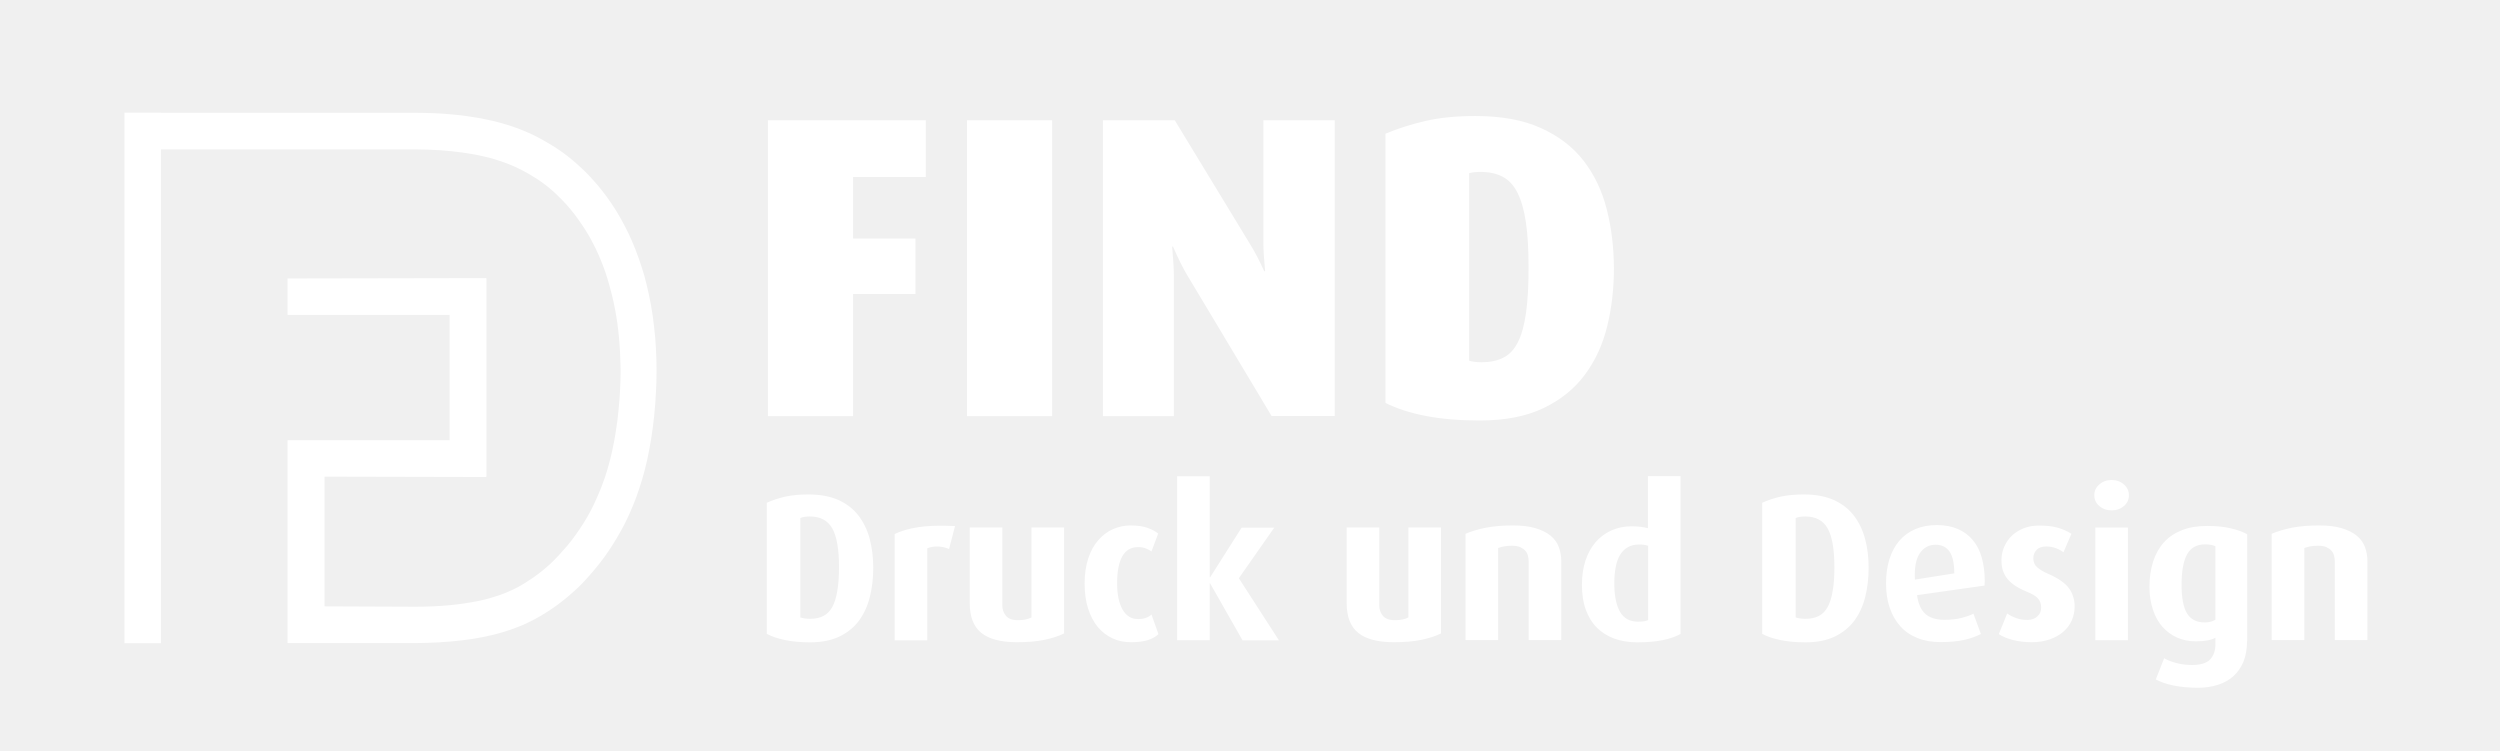
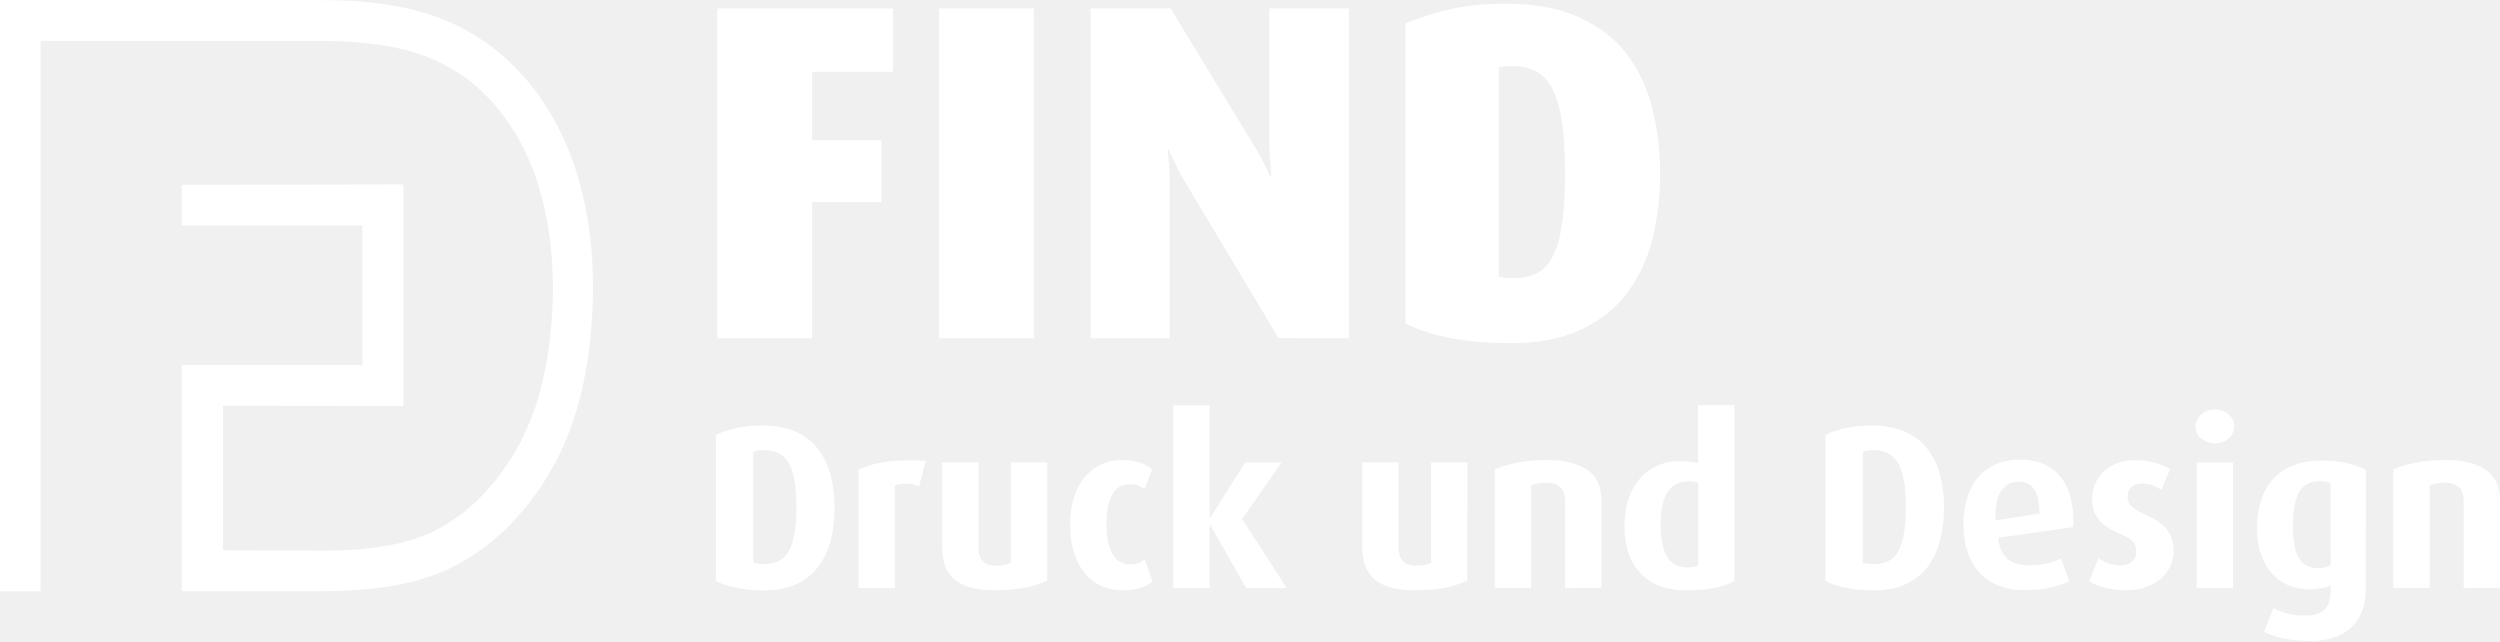
- <svg xmlns="http://www.w3.org/2000/svg" xmlns:xlink="http://www.w3.org/1999/xlink" version="1.1" id="Ebene_1" x="0px" y="0px" viewBox="0 0 2008.3 602.6" style="enable-background:new 0 0 2008.3 602.6;" xml:space="preserve">
+ <svg xmlns="http://www.w3.org/2000/svg" version="1.1" id="Ebene_1" x="0px" y="0px" viewBox="0 0 1801.8 462" style="enable-background:new 0 0 1801.8 462;" xml:space="preserve">
  <style type="text/css">
- 	.st0{clip-path:url(#SVGID_2_);}
- 	.st1{clip-path:url(#SVGID_4_);}
- 	.st2{clip-path:url(#SVGID_6_);fill:#FFFFFF;}
- 	.st3{clip-path:url(#SVGID_6_);fill:none;stroke:#000000;stroke-width:7.358;}
- 	.st4{clip-path:url(#SVGID_6_);fill-rule:evenodd;clip-rule:evenodd;fill:#FFFFFF;}
+ 	.st0{fill:#FFFFFF;}
</style>
-   <g>
-     <g>
-       <defs>
-         <rect id="SVGID_1_" x="29.2" y="23.5" width="1951.7" height="555.6" />
-       </defs>
-       <clipPath id="SVGID_2_">
-         <use xlink:href="#SVGID_1_" style="overflow:visible;" />
-       </clipPath>
-       <g class="st0">
-         <defs>
-           <rect id="SVGID_3_" x="19.8" y="15" width="1968.7" height="572.6" />
-         </defs>
-         <clipPath id="SVGID_4_">
-           <use xlink:href="#SVGID_3_" style="overflow:visible;" />
-         </clipPath>
-         <g class="st1">
-           <defs>
-             <rect id="SVGID_5_" width="2008.3" height="602.6" />
-           </defs>
-           <clipPath id="SVGID_6_">
-             <use xlink:href="#SVGID_5_" style="overflow:visible;" />
-           </clipPath>
-           <path class="st2" d="M701.5,456.1c0,8.3-0.9,16.1-2.7,23.3c-1.8,7.3-4.7,13.6-8.7,19.1c-4,5.4-9.3,9.7-15.7,12.8      c-6.4,3.1-14.3,4.7-23.6,4.7c-7.5,0-14.2-0.6-20-1.8c-5.8-1.2-10.7-2.8-14.8-5V403.9c4.3-2,9.1-3.6,14.6-4.9      c5.5-1.2,11.7-1.8,18.8-1.8c9.4,0,17.4,1.5,24,4.4c6.6,3,12,7.1,16.1,12.4c4.1,5.3,7.2,11.6,9.1,18.7      C700.5,439.9,701.5,447.7,701.5,456.1z M674,455.6c0-14.3-1.8-24.7-5.4-31.1c-3.6-6.4-9.6-9.6-18-9.6c-3.1,0-5.7,0.4-7.7,1.2      V496c1,0.3,2.2,0.6,3.6,0.8c1.4,0.2,2.9,0.3,4.4,0.3c4.1,0,7.7-0.8,10.6-2.3c2.9-1.5,5.3-3.9,7.1-7.2c1.8-3.3,3.2-7.6,4-12.8      C673.5,469.6,674,463.2,674,455.6z M762.4,441c-3.2-1.3-6.4-2-9.6-2c-3,0-5.7,0.5-7.9,1.5v73.9h-26.2v-85.4      c5-2.5,11.3-4.3,18.9-5.5c7.6-1.2,17.4-1.5,29.6-0.9L762.4,441z M854.7,508.9c-4.3,2.1-9.5,3.8-15.7,5.1      c-6.2,1.3-13.6,1.9-22.1,1.9c-12.9,0-22.4-2.5-28.6-7.5c-6.2-5-9.3-13-9.3-23.9v-60.8h26.2v62.6c0,3.2,0.9,6,2.9,8.4      c1.9,2.3,5.1,3.5,9.6,3.5c4.5,0,8.1-0.7,10.9-2.2v-72.3h26.2V508.9L854.7,508.9z M930.6,509.4c-1.9,1.9-4.6,3.5-8.2,4.7      c-3.6,1.2-8.2,1.8-13.9,1.8c-5.4,0-10.3-1-14.8-3.1c-4.5-2.1-8.4-5.1-11.8-9.1c-3.3-4-5.9-8.9-7.8-14.8s-2.8-12.6-2.8-20.2      c0-7.6,1-14.3,2.9-20.1c1.9-5.8,4.6-10.7,8-14.6c3.4-3.9,7.3-6.9,11.8-8.9c4.5-2,9.2-3,14.2-3c5.6,0,10.2,0.7,13.8,2      c3.6,1.3,6.4,2.9,8.4,4.5l-5.4,14.4c-1.2-0.9-2.7-1.7-4.4-2.4c-1.7-0.7-3.8-1.1-6.4-1.1c-5.7,0-9.9,2.5-12.7,7.5      c-2.7,5-4.1,12.1-4.1,21.4c0,9.2,1.5,16.3,4.4,21.3c2.9,5,7,7.6,12.3,7.6c2.5,0,4.6-0.3,6.3-0.9c1.7-0.6,3.3-1.5,4.6-2.8      L930.6,509.4L930.6,509.4z M998.1,514.3l-26-45.7h-0.3v45.7h-26.2V382.6h26.2v81.2h0.3l25.3-39.9h26.2l-28.4,40.6l32.2,49.9      H998.1z M1157.5,508.9c-4.3,2.1-9.5,3.8-15.7,5.1c-6.2,1.3-13.6,1.9-22.1,1.9c-12.9,0-22.4-2.5-28.6-7.5c-6.2-5-9.3-13-9.3-23.9      v-60.8h26.2v62.6c0,3.2,0.9,6,2.9,8.4c1.9,2.3,5.1,3.5,9.6,3.5c4.5,0,8.1-0.7,10.9-2.2v-72.3h26.2V508.9L1157.5,508.9z       M1228,514.3V451c0-1.6-0.2-3.1-0.6-4.6c-0.4-1.5-1.1-2.9-2.1-4s-2.4-2.1-4.1-2.9c-1.7-0.7-3.9-1.1-6.6-1.1      c-2.6,0-4.7,0.2-6.3,0.5c-1.6,0.3-3.2,0.8-4.8,1.3v74h-26.2v-85.4c4.6-2,10-3.6,16.4-4.9c6.3-1.2,13.5-1.8,21.6-1.8      c7.2,0,13.2,0.7,18.2,2.2c5,1.5,9,3.5,12.1,6c3.1,2.6,5.3,5.6,6.6,9.1c1.3,3.5,2,7.3,2,11.4v63.4H1228z M1350,509.3      c-4.1,2.2-9,3.9-14.6,5c-5.5,1.1-12.3,1.7-20.1,1.7c-6.8,0-13-1-18.5-3c-5.5-2-10.2-5-14-8.8c-3.9-3.9-6.8-8.7-8.9-14.4      c-2.1-5.8-3.1-12.4-3.1-20.1c0-7.3,1-13.8,2.9-19.6c2-5.8,4.7-10.7,8.2-14.7s7.7-7.1,12.6-9.3c4.9-2.2,10.2-3.3,16-3.3      c2.7,0,5.1,0.1,7.4,0.4c2.2,0.3,4.2,0.6,5.9,1.1v-41.8h26.2V509.3L1350,509.3z M1323.9,438.4c-2.2-0.7-4.6-1-7.2-1      c-3.6,0-6.7,0.8-9.2,2.3c-2.6,1.5-4.6,3.6-6.2,6.3c-1.6,2.7-2.7,5.9-3.4,9.7c-0.7,3.8-1.1,8.1-1.1,12.8c0,9.8,1.5,17.5,4.5,22.8      c3,5.4,7.9,8.1,14.6,8.1c3.7,0,6.4-0.4,8.1-1.3V438.4z M1501.1,456.1c0,8.3-0.9,16.1-2.7,23.3c-1.8,7.3-4.7,13.6-8.7,19.1      c-4,5.4-9.3,9.7-15.7,12.8c-6.4,3.1-14.3,4.7-23.6,4.7c-7.5,0-14.2-0.6-20-1.8c-5.8-1.2-10.7-2.8-14.8-5V403.9      c4.3-2,9.1-3.6,14.6-4.9c5.5-1.2,11.7-1.8,18.8-1.8c9.4,0,17.4,1.5,24,4.4c6.6,3,12,7.1,16.1,12.4c4.1,5.3,7.2,11.6,9.1,18.7      C1500.2,439.9,1501.1,447.7,1501.1,456.1z M1473.6,455.6c0-14.3-1.8-24.7-5.4-31.1c-3.6-6.4-9.6-9.6-18-9.6      c-3.1,0-5.7,0.4-7.7,1.2V496c1,0.3,2.2,0.6,3.6,0.8c1.4,0.2,2.9,0.3,4.4,0.3c4.1,0,7.7-0.8,10.6-2.3c2.9-1.5,5.3-3.9,7.1-7.2      c1.8-3.3,3.2-7.6,4-12.8C1473.2,469.6,1473.6,463.2,1473.6,455.6z M1594.4,466.8c0,0.6,0,1.2-0.1,1.8c-0.1,0.7-0.1,1.3-0.1,1.8      l-54.2,7.7c0.9,6.7,3.1,11.7,6.5,14.9c3.5,3.2,8.6,4.9,15.3,4.9c5.4,0,10-0.5,13.9-1.5c3.9-1,7.1-2.1,9.6-3.4l6,16.3      c-3.6,1.9-8,3.5-13.2,4.7s-11.7,1.8-19.4,1.8c-6.9,0-13.1-1.1-18.5-3.3c-5.4-2.2-10-5.3-13.7-9.5c-3.7-4.1-6.5-9.1-8.5-14.9      c-2-5.8-2.9-12.3-2.9-19.6c0-7,0.9-13.5,2.7-19.2c1.8-5.8,4.4-10.7,7.9-14.8c3.5-4.1,7.7-7.2,12.8-9.4      c5.1-2.2,10.9-3.3,17.4-3.3c6.5,0,12.1,1.1,17,3.2c4.8,2.1,8.8,5.1,12,9c3.2,3.9,5.6,8.5,7.1,14      C1593.6,453.8,1594.4,460,1594.4,466.8z M1569.9,460.6c0-8.1-1.3-13.9-3.8-17.5c-2.5-3.6-6.2-5.5-11.2-5.5      c-5.4,0-9.6,2.3-12.7,6.9c-3.1,4.6-4.4,11.6-3.9,21.1L1569.9,460.6L1569.9,460.6z M1666.6,487.3c0,3.9-0.8,7.6-2.3,11.1      c-1.6,3.5-3.8,6.5-6.8,9.1c-3,2.6-6.6,4.6-10.8,6.1c-4.3,1.5-9.1,2.3-14.4,2.3c-5.6,0-10.7-0.6-15.4-1.8      c-4.6-1.2-8.4-2.8-11.2-4.7l6.7-16.6c1.7,1.3,4,2.5,6.9,3.6c2.9,1.1,6,1.6,9.2,1.6c3.4,0,6.1-0.9,8.1-2.8      c2.1-1.8,3.1-4.2,3.1-7.1c0-3-0.9-5.5-2.6-7.4c-1.7-1.9-4.7-3.7-9-5.4c-4.1-1.7-7.5-3.5-10.2-5.4c-2.6-1.9-4.7-3.9-6.2-6.1      c-1.5-2.2-2.5-4.4-3.1-6.7c-0.6-2.3-0.8-4.6-0.8-7c0-3.8,0.7-7.4,2.2-10.8c1.5-3.4,3.5-6.4,6.1-8.9c2.6-2.5,5.8-4.5,9.5-6      c3.7-1.5,7.8-2.2,12.4-2.2c5.7,0,10.6,0.5,14.6,1.6c4,1.1,7.8,2.7,11.4,5l-6.4,14.9c-1.3-1.1-3.2-2.2-5.7-3.2      c-2.5-1-5.1-1.5-8.1-1.5c-3.5,0-6.1,0.9-7.8,2.8c-1.7,1.8-2.6,4.1-2.6,6.6c0,3,1,5.5,3.1,7.3c2.1,1.8,4.9,3.6,8.5,5.1      c4.4,1.9,7.9,3.8,10.7,5.8c2.8,2,5,4,6.5,6.2c1.6,2.2,2.7,4.5,3.3,6.9C1666.3,482.1,1666.6,484.6,1666.6,487.3z M1710.2,397.8      c0,3.5-1.3,6.4-4,8.7s-6,3.5-9.9,3.5c-3.9,0-7.2-1.2-9.9-3.5c-2.7-2.3-4-5.3-4-8.7c0-3.4,1.3-6.2,4-8.6c2.7-2.4,6-3.6,9.9-3.6      c3.9,0,7.2,1.2,9.9,3.6C1708.9,391.6,1710.2,394.5,1710.2,397.8z M1683.2,514.3v-90.5h26.2v90.5H1683.2z M1805.1,515      c0,6.4-1,11.9-2.9,16.6c-2,4.7-4.7,8.6-8.2,11.7c-3.5,3.1-7.7,5.4-12.5,6.9c-4.8,1.5-10.1,2.3-15.9,2.3c-7,0-13.5-0.6-19.5-1.8      c-5.9-1.2-10.7-2.9-14.3-4.9l6.7-17c2.8,1.6,6.2,2.9,10.1,3.9c3.9,1,8,1.5,12.3,1.5c6.9,0,11.8-1.5,14.6-4.5      c2.8-3,4.2-7.2,4.2-12.4v-5c-1.6,0.9-3.6,1.6-6.2,2.1c-2.6,0.5-5.8,0.8-9.6,0.8c-5.4,0-10.4-1-14.9-3c-4.6-2-8.5-4.9-11.8-8.6      c-3.3-3.7-5.9-8.3-7.7-13.8c-1.8-5.4-2.8-11.5-2.8-18.2c0-7.5,1-14.3,2.9-20.4c2-6.1,4.9-11.3,8.7-15.5      c3.9-4.3,8.7-7.5,14.5-9.8c5.8-2.3,12.6-3.4,20.3-3.4c7,0,13.3,0.6,18.9,1.9c5.5,1.3,9.9,2.9,13.2,4.8V515L1805.1,515z       M1779.6,438.8c-2-1-4.8-1.5-8.2-1.5c-6.7,0-11.6,2.7-14.5,8.1c-3,5.4-4.4,13.6-4.4,24.4c0,10.3,1.4,17.9,4.3,22.8      c2.9,4.9,7.6,7.4,14.2,7.4c3.5,0,6.4-0.7,8.7-2.2V438.8z M1875.6,514.3V451c0-1.6-0.2-3.1-0.6-4.6c-0.4-1.5-1.1-2.9-2.1-4      s-2.4-2.1-4.1-2.9c-1.7-0.7-3.9-1.1-6.6-1.1c-2.6,0-4.7,0.2-6.3,0.5c-1.6,0.3-3.2,0.8-4.8,1.3v74h-26.2v-85.4      c4.6-2,10-3.6,16.4-4.9c6.3-1.2,13.5-1.8,21.6-1.8c7.2,0,13.2,0.7,18.2,2.2c5,1.5,9,3.5,12.1,6c3.1,2.6,5.3,5.6,6.6,9.1      c1.3,3.5,2,7.3,2,11.4v63.4H1875.6z" />
-           <path class="st2" d="M1290.7,168c-3.8-14.9-10-27.8-18.6-38.9c-8.6-11.1-20-19.8-34.2-26.2c-14.2-6.5-31.7-9.7-52.7-9.7      c-15.2,0-28.6,1.3-40.2,4c-11.6,2.7-22.3,6.1-32,10.2v216.3c9.2,4.6,20.1,8.1,32.7,10.5c12.6,2.4,26.9,3.6,43,3.6      c20.3,0,37.3-3.3,51.1-9.9c13.8-6.6,24.9-15.5,33.3-26.8c8.4-11.3,14.4-24.3,18-39c3.6-14.7,5.4-30.3,5.4-46.6      C1296.4,198.6,1294.5,182.8,1290.7,168 M1225.9,251.2c-1.4,10-3.6,18-6.6,23.8c-3,5.9-6.9,10-11.8,12.4      c-4.8,2.4-10.6,3.6-17.3,3.6c-1.9,0-3.7-0.1-5.5-0.3c-1.8-0.2-3.4-0.6-4.5-1V139.1c2.8-0.7,5.8-1,9-1c7.1,0,13.2,1.3,18.1,4      c4.9,2.6,8.9,7,11.9,13.1c3,6.1,5.2,13.9,6.6,23.5c1.4,9.5,2.1,21.2,2.1,35.1C1228,228.7,1227.3,241.2,1225.9,251.2       M1072.2,334.3V96.6h-57.3v98.5c0,5.7,0.5,13.4,1.4,22.8h-0.7c-4.1-9-7.9-16.2-11.4-21.8l-60.5-99.5H886v237.7h57V222.3      c0-6.2-0.5-14.3-1.4-24.2h0.7c4.1,9.4,7.8,16.9,11.1,22.4l68.1,113.7H1072.2z M776.8,334.3h68.4V96.6h-68.4V334.3z M743.7,142.2      V96.6H616.9v237.7h68.4v-98.1h50.1v-44.6h-50.1v-49.4H743.7z" />
-           <path class="st3" d="M845.2,334.3" />
-           <path class="st4" d="M231,353.6h130.2V253H231v-29.3l159.5-0.3v0.3h0.3v159.2h-0.3v0.3l-129.8-0.3v104.2l73.2,0.3      c4.5,0,9.1-0.1,13.6-0.3c4.6-0.2,9.1-0.5,13.4-0.9c4.3-0.4,8.3-0.9,12.3-1.5c4-0.6,8-1.3,11.5-2c3.6-0.8,6.7-1.5,9.9-2.5      c4.5-1.3,8.9-2.8,13.3-4.7c2.8-1.2,5.6-2.5,8.4-4c1.5-0.8,2.9-1.6,4.8-2.8c1.9-1.2,4.2-2.7,6.5-4.2c2.3-1.6,4.5-3.2,6.8-5      c2.3-1.8,4.7-3.9,7.1-6c2.3-2.1,4.5-4.4,6.9-6.9c2.3-2.5,4.8-5.3,7.2-8.1c2.4-2.8,4.6-5.7,6.8-8.8c4.4-6.1,8.6-12.7,12-19.2      c1.7-3.3,3.3-6.5,4.7-9.8c1.5-3.2,2.8-6.5,4-9.4c1.1-2.8,2-5.3,2.8-7.7c5.1-15.2,8.1-30.6,10.1-45.9c1.2-10.5,2.1-20.9,2.4-31.4      c0.3-7.7,0.1-15.4-0.3-23c-0.4-8-1.1-15.9-2.2-23.9c-1.1-7.7-2.6-15.5-4.5-23.2c-1.1-4.3-2.3-8.6-3.6-12.9      c-1.9-6.2-4.2-12.2-6.8-18.2c-1.7-3.9-3.5-7.7-5.6-11.5c-1-2-2.1-3.9-3.5-6.2c-1.4-2.3-3.1-5-4.9-7.6c-1.8-2.6-3.6-5.2-5.6-7.8      c-2-2.6-4.1-5.1-6.3-7.6c-2.2-2.5-4.6-4.8-6.8-7c-2.2-2.2-4.4-4.2-6.7-6.1c-2.3-1.9-4.6-3.7-6.9-5.3c-2.3-1.6-4.5-3.1-6.8-4.4      c-2.2-1.4-4.5-2.7-6.4-3.7c-1.9-1.1-3.4-1.8-5-2.6c-1.5-0.7-3.1-1.5-5.3-2.4c-2.2-0.9-5.1-2.1-8.1-3.1c-4.6-1.6-9.2-3-13.9-4      c-11.8-2.8-23.6-4.2-35.5-5.1c-6.8-0.4-13.5-0.7-20.3-0.7L129.3,120v396.7H100V90.5h29.3v0.1h203.9c5,0.1,9.9,0.1,14.8,0.3      c5,0.2,9.9,0.5,14.8,1c4.6,0.4,9.2,0.9,13.7,1.6c4.6,0.7,9.1,1.4,13.3,2.3c4.2,0.8,8.1,1.8,11.9,2.8c3.8,1.1,7.7,2.2,11.3,3.5      c3.6,1.2,6.9,2.6,10.2,4c3.3,1.4,6.6,2.9,11.3,5.5c4.7,2.6,10.9,6.2,16.7,10.3c5.8,4.1,11.3,8.8,15.3,12.6      c4.1,3.7,6.8,6.6,9.4,9.5c2.7,2.9,5.2,5.9,7.8,9.2c2.5,3.2,5.1,6.7,7.5,10.3c2.4,3.5,4.7,7.2,6.9,11.1c2.2,3.9,4.4,8,6.5,12.3      c2,4.2,3.9,8.5,5.7,13.1c1.8,4.6,3.5,9.4,5.1,14.3s3,9.8,4.2,15c1.3,5.2,2.4,10.7,3.4,16.2c1,5.5,1.8,11,2.4,16.7      c0.7,5.7,1.2,11.6,1.5,17.6c0.7,11.9,0.7,24,0,36.2c-0.3,6.1-0.8,12.2-1.4,18.2c-0.6,6-1.4,11.8-2.3,17.6      c-0.9,5.8-2,11.6-3.2,17.1c-1.2,5.5-2.5,10.6-4,15.7c-1.5,5.1-3.2,10.1-4.9,14.9c-1.8,4.7-3.6,9.2-5.6,13.6      c-2,4.4-4.1,8.8-7.4,14.6c-3.3,5.9-7.8,13.2-12.9,20.2c-5.1,7-10.8,13.5-15,18.1c-4.2,4.6-7,7.2-9.9,9.7c-2.8,2.6-5.8,5-8.7,7.3      c-2.9,2.3-5.8,4.4-8.8,6.4c-3,2-6,3.9-9.1,5.7c-3.1,1.8-6.3,3.5-9.5,5c-3.2,1.6-6.5,3-10.1,4.3c-3.5,1.3-7.3,2.6-11.1,3.7      c-10.5,3.1-21.3,5-31.9,6.3c-12.4,1.5-24.9,2.1-37.4,2.2H231V353.6" />
-         </g>
-       </g>
-     </g>
-   </g>
+   <path class="st0" d="M601.5,365.6c0,8.3-0.9,16.1-2.7,23.3c-1.8,7.3-4.7,13.6-8.7,19.1c-4,5.4-9.3,9.7-15.7,12.8s-14.3,4.7-23.6,4.7  c-7.5,0-14.2-0.6-20-1.8s-10.7-2.8-14.8-5V313.4c4.3-2,9.1-3.6,14.6-4.9c5.5-1.2,11.7-1.8,18.8-1.8c9.4,0,17.4,1.5,24,4.4  c6.6,3,12,7.1,16.1,12.4s7.2,11.6,9.1,18.7C600.5,349.4,601.5,357.2,601.5,365.6z M574,365.1c0-14.3-1.8-24.7-5.4-31.1  c-3.6-6.4-9.6-9.6-18-9.6c-3.1,0-5.7,0.4-7.7,1.2v79.9c1,0.3,2.2,0.6,3.6,0.8c1.4,0.2,2.9,0.3,4.4,0.3c4.1,0,7.7-0.8,10.6-2.3  c2.9-1.5,5.3-3.9,7.1-7.2c1.8-3.3,3.2-7.6,4-12.8C573.5,379.1,574,372.7,574,365.1z M662.4,350.5c-3.2-1.3-6.4-2-9.6-2  c-3,0-5.7,0.5-7.9,1.5v73.9h-26.2v-85.4c5-2.5,11.3-4.3,18.9-5.5c7.6-1.2,17.4-1.5,29.6-0.9L662.4,350.5z M754.7,418.4  c-4.3,2.1-9.5,3.8-15.7,5.1s-13.6,1.9-22.1,1.9c-12.9,0-22.4-2.5-28.6-7.5c-6.2-5-9.3-13-9.3-23.9v-60.8h26.2v62.6  c0,3.2,0.9,6,2.9,8.4c1.9,2.3,5.1,3.5,9.6,3.5s8.1-0.7,10.9-2.2v-72.3h26.2v85.2H754.7z M830.6,418.9c-1.9,1.9-4.6,3.5-8.2,4.7  c-3.6,1.2-8.2,1.8-13.9,1.8c-5.4,0-10.3-1-14.8-3.1c-4.5-2.1-8.4-5.1-11.8-9.1c-3.3-4-5.9-8.9-7.8-14.8s-2.8-12.6-2.8-20.2  s1-14.3,2.9-20.1c1.9-5.8,4.6-10.7,8-14.6s7.3-6.9,11.8-8.9s9.2-3,14.2-3c5.6,0,10.2,0.7,13.8,2s6.4,2.9,8.4,4.5l-5.4,14.4  c-1.2-0.9-2.7-1.7-4.4-2.4c-1.7-0.7-3.8-1.1-6.4-1.1c-5.7,0-9.9,2.5-12.7,7.5c-2.7,5-4.1,12.1-4.1,21.4c0,9.2,1.5,16.3,4.4,21.3  s7,7.6,12.3,7.6c2.5,0,4.6-0.3,6.3-0.9s3.3-1.5,4.6-2.8L830.6,418.9L830.6,418.9z M898.1,423.8l-26-45.7h-0.3v45.7h-26.2V292.1h26.2  v81.2h0.3l25.3-39.9h26.2L895.2,374l32.2,49.9h-29.3V423.8z M1057.5,418.4c-4.3,2.1-9.5,3.8-15.7,5.1s-13.6,1.9-22.1,1.9  c-12.9,0-22.4-2.5-28.6-7.5s-9.3-13-9.3-23.9v-60.8h26.2v62.6c0,3.2,0.9,6,2.9,8.4c1.9,2.3,5.1,3.5,9.6,3.5s8.1-0.7,10.9-2.2v-72.3  h26.2L1057.5,418.4L1057.5,418.4z M1128,423.8v-63.3c0-1.6-0.2-3.1-0.6-4.6s-1.1-2.9-2.1-4s-2.4-2.1-4.1-2.9  c-1.7-0.7-3.9-1.1-6.6-1.1c-2.6,0-4.7,0.2-6.3,0.5c-1.6,0.3-3.2,0.8-4.8,1.3v74h-26.2v-85.4c4.6-2,10-3.6,16.4-4.9  c6.3-1.2,13.5-1.8,21.6-1.8c7.2,0,13.2,0.7,18.2,2.2s9,3.5,12.1,6c3.1,2.6,5.3,5.6,6.6,9.1c1.3,3.5,2,7.3,2,11.4v63.4L1128,423.8  L1128,423.8z M1250,418.8c-4.1,2.2-9,3.9-14.6,5c-5.5,1.1-12.3,1.7-20.1,1.7c-6.8,0-13-1-18.5-3s-10.2-5-14-8.8  c-3.9-3.9-6.8-8.7-8.9-14.4c-2.1-5.8-3.1-12.4-3.1-20.1c0-7.3,1-13.8,2.9-19.6c2-5.8,4.7-10.7,8.2-14.7s7.7-7.1,12.6-9.3  c4.9-2.2,10.2-3.3,16-3.3c2.7,0,5.1,0.1,7.4,0.4c2.2,0.3,4.2,0.6,5.9,1.1V292h26.2V418.8L1250,418.8z M1223.9,347.9  c-2.2-0.7-4.6-1-7.2-1c-3.6,0-6.7,0.8-9.2,2.3c-2.6,1.5-4.6,3.6-6.2,6.3c-1.6,2.7-2.7,5.9-3.4,9.7c-0.7,3.8-1.1,8.1-1.1,12.8  c0,9.8,1.5,17.5,4.5,22.8c3,5.4,7.9,8.1,14.6,8.1c3.7,0,6.4-0.4,8.1-1.3v-59.7H1223.9z M1401.1,365.6c0,8.3-0.9,16.1-2.7,23.3  c-1.8,7.3-4.7,13.6-8.7,19.1c-4,5.4-9.3,9.7-15.7,12.8c-6.4,3.1-14.3,4.7-23.6,4.7c-7.5,0-14.2-0.6-20-1.8s-10.7-2.8-14.8-5V313.4  c4.3-2,9.1-3.6,14.6-4.9c5.5-1.2,11.7-1.8,18.8-1.8c9.4,0,17.4,1.5,24,4.4c6.6,3,12,7.1,16.1,12.4s7.2,11.6,9.1,18.7  C1400.2,349.4,1401.1,357.2,1401.1,365.6z M1373.6,365.1c0-14.3-1.8-24.7-5.4-31.1s-9.6-9.6-18-9.6c-3.1,0-5.7,0.4-7.7,1.2v79.9  c1,0.3,2.2,0.6,3.6,0.8c1.4,0.2,2.9,0.3,4.4,0.3c4.1,0,7.7-0.8,10.6-2.3s5.3-3.9,7.1-7.2c1.8-3.3,3.2-7.6,4-12.8  C1373.2,379.1,1373.6,372.7,1373.6,365.1z M1494.4,376.3c0,0.6,0,1.2-0.1,1.8c-0.1,0.7-0.1,1.3-0.1,1.8l-54.2,7.7  c0.9,6.7,3.1,11.7,6.5,14.9c3.5,3.2,8.6,4.9,15.3,4.9c5.4,0,10-0.5,13.9-1.5s7.1-2.1,9.6-3.4l6,16.3c-3.6,1.9-8,3.5-13.2,4.7  s-11.7,1.8-19.4,1.8c-6.9,0-13.1-1.1-18.5-3.3s-10-5.3-13.7-9.5c-3.7-4.1-6.5-9.1-8.5-14.9s-2.9-12.3-2.9-19.6  c0-7,0.9-13.5,2.7-19.2c1.8-5.8,4.4-10.7,7.9-14.8c3.5-4.1,7.7-7.2,12.8-9.4c5.1-2.2,10.9-3.3,17.4-3.3s12.1,1.1,17,3.2  c4.8,2.1,8.8,5.1,12,9s5.6,8.5,7.1,14C1493.6,363.3,1494.4,369.5,1494.4,376.3z M1469.9,370.1c0-8.1-1.3-13.9-3.8-17.5  s-6.2-5.5-11.2-5.5c-5.4,0-9.6,2.3-12.7,6.9s-4.4,11.6-3.9,21.1L1469.9,370.1L1469.9,370.1z M1566.6,396.8c0,3.9-0.8,7.6-2.3,11.1  c-1.6,3.5-3.8,6.5-6.8,9.1s-6.6,4.6-10.8,6.1c-4.3,1.5-9.1,2.3-14.4,2.3c-5.6,0-10.7-0.6-15.4-1.8c-4.6-1.2-8.4-2.8-11.2-4.7  l6.7-16.6c1.7,1.3,4,2.5,6.9,3.6s6,1.6,9.2,1.6c3.4,0,6.1-0.9,8.1-2.8c2.1-1.8,3.1-4.2,3.1-7.1c0-3-0.9-5.5-2.6-7.4s-4.7-3.7-9-5.4  c-4.1-1.7-7.5-3.5-10.2-5.4c-2.6-1.9-4.7-3.9-6.2-6.1s-2.5-4.4-3.1-6.7c-0.6-2.3-0.8-4.6-0.8-7c0-3.8,0.7-7.4,2.2-10.8  s3.5-6.4,6.1-8.9s5.8-4.5,9.5-6s7.8-2.2,12.4-2.2c5.7,0,10.6,0.5,14.6,1.6s7.8,2.7,11.4,5l-6.4,14.9c-1.3-1.1-3.2-2.2-5.7-3.2  s-5.1-1.5-8.1-1.5c-3.5,0-6.1,0.9-7.8,2.8c-1.7,1.8-2.6,4.1-2.6,6.6c0,3,1,5.5,3.1,7.3s4.9,3.6,8.5,5.1c4.4,1.9,7.9,3.8,10.7,5.8  c2.8,2,5,4,6.5,6.2c1.6,2.2,2.7,4.5,3.3,6.9C1566.3,391.6,1566.6,394.1,1566.6,396.8z M1610.2,307.3c0,3.5-1.3,6.4-4,8.7  s-6,3.5-9.9,3.5s-7.2-1.2-9.9-3.5c-2.7-2.3-4-5.3-4-8.7c0-3.4,1.3-6.2,4-8.6s6-3.6,9.9-3.6s7.2,1.2,9.9,3.6  C1608.9,301.1,1610.2,304,1610.2,307.3z M1583.2,423.8v-90.5h26.2v90.5H1583.2z M1705.1,424.5c0,6.4-1,11.9-2.9,16.6  c-2,4.7-4.7,8.6-8.2,11.7c-3.5,3.1-7.7,5.4-12.5,6.9s-10.1,2.3-15.9,2.3c-7,0-13.5-0.6-19.5-1.8c-5.9-1.2-10.7-2.9-14.3-4.9l6.7-17  c2.8,1.6,6.2,2.9,10.1,3.9s8,1.5,12.3,1.5c6.9,0,11.8-1.5,14.6-4.5c2.8-3,4.2-7.2,4.2-12.4v-5c-1.6,0.9-3.6,1.6-6.2,2.1  s-5.8,0.8-9.6,0.8c-5.4,0-10.4-1-14.9-3c-4.6-2-8.5-4.9-11.8-8.6s-5.9-8.3-7.7-13.8c-1.8-5.4-2.8-11.5-2.8-18.2  c0-7.5,1-14.3,2.9-20.4c2-6.1,4.9-11.3,8.7-15.5c3.9-4.3,8.7-7.5,14.5-9.8s12.6-3.4,20.3-3.4c7,0,13.3,0.6,18.9,1.9  c5.5,1.3,9.9,2.9,13.2,4.8L1705.1,424.5L1705.1,424.5z M1679.6,348.3c-2-1-4.8-1.5-8.2-1.5c-6.7,0-11.6,2.7-14.5,8.1  c-3,5.4-4.4,13.6-4.4,24.4c0,10.3,1.4,17.9,4.3,22.8s7.6,7.4,14.2,7.4c3.5,0,6.4-0.7,8.7-2.2L1679.6,348.3L1679.6,348.3z   M1775.6,423.8v-63.3c0-1.6-0.2-3.1-0.6-4.6s-1.1-2.9-2.1-4s-2.4-2.1-4.1-2.9c-1.7-0.7-3.9-1.1-6.6-1.1c-2.6,0-4.7,0.2-6.3,0.5  c-1.6,0.3-3.2,0.8-4.8,1.3v74h-26.2v-85.4c4.6-2,10-3.6,16.4-4.9c6.3-1.2,13.5-1.8,21.6-1.8c7.2,0,13.2,0.7,18.2,2.2s9,3.5,12.1,6  c3.1,2.6,5.3,5.6,6.6,9.1c1.3,3.5,2,7.3,2,11.4v63.4L1775.6,423.8L1775.6,423.8z" />
+   <path class="st0" d="M1190.7,77.5c-3.8-14.9-10-27.8-18.6-38.9s-20-19.8-34.2-26.2c-14.2-6.5-31.7-9.7-52.7-9.7  c-15.2,0-28.6,1.3-40.2,4s-22.3,6.1-32,10.2v216.3c9.2,4.6,20.1,8.1,32.7,10.5s26.9,3.6,43,3.6c20.3,0,37.3-3.3,51.1-9.9  c13.8-6.6,24.9-15.5,33.3-26.8s14.4-24.3,18-39c3.6-14.7,5.4-30.3,5.4-46.6C1196.4,108.1,1194.5,92.3,1190.7,77.5 M1125.9,160.7  c-1.4,10-3.6,18-6.6,23.8c-3,5.9-6.9,10-11.8,12.4c-4.8,2.4-10.6,3.6-17.3,3.6c-1.9,0-3.7-0.1-5.5-0.3c-1.8-0.2-3.4-0.6-4.5-1V48.6  c2.8-0.7,5.8-1,9-1c7.1,0,13.2,1.3,18.1,4c4.9,2.6,8.9,7,11.9,13.1s5.2,13.9,6.6,23.5c1.4,9.5,2.1,21.2,2.1,35.1  C1128,138.2,1127.3,150.7,1125.9,160.7 M972.2,243.8V6.1h-57.3v98.5c0,5.7,0.5,13.4,1.4,22.8h-0.7c-4.1-9-7.9-16.2-11.4-21.8  L843.7,6.1H786v237.7h57v-112c0-6.2-0.5-14.3-1.4-24.2h0.7c4.1,9.4,7.8,16.9,11.1,22.4l68.1,113.7L972.2,243.8L972.2,243.8z   M676.8,243.8h68.4V6.1h-68.4V243.8z M643.7,51.7V6.1H516.9v237.7h68.4v-98.1h50.1v-44.6h-50.1V51.7L643.7,51.7L643.7,51.7z" />
+   <path class="st0" d="M131,263.1h130.2V162.5H131v-29.3l159.5-0.3v0.3h0.3v159.2h-0.3v0.3l-129.8-0.3v104.2l73.2,0.3  c4.5,0,9.1-0.1,13.6-0.3c4.6-0.2,9.1-0.5,13.4-0.9s8.3-0.9,12.3-1.5s8-1.3,11.5-2c3.6-0.8,6.7-1.5,9.9-2.5c4.5-1.3,8.9-2.8,13.3-4.7  c2.8-1.2,5.6-2.5,8.4-4c1.5-0.8,2.9-1.6,4.8-2.8c1.9-1.2,4.2-2.7,6.5-4.2c2.3-1.6,4.5-3.2,6.8-5s4.7-3.9,7.1-6  c2.3-2.1,4.5-4.4,6.9-6.9c2.3-2.5,4.8-5.3,7.2-8.1c2.4-2.8,4.6-5.7,6.8-8.8c4.4-6.1,8.6-12.7,12-19.2c1.7-3.3,3.3-6.5,4.7-9.8  c1.5-3.2,2.8-6.5,4-9.4c1.1-2.8,2-5.3,2.8-7.7c5.1-15.2,8.1-30.6,10.1-45.9c1.2-10.5,2.1-20.9,2.4-31.4c0.3-7.7,0.1-15.4-0.3-23  c-0.4-8-1.1-15.9-2.2-23.9c-1.1-7.7-2.6-15.5-4.5-23.2c-1.1-4.3-2.3-8.6-3.6-12.9c-1.9-6.2-4.2-12.2-6.8-18.2  c-1.7-3.9-3.5-7.7-5.6-11.5c-1-2-2.1-3.9-3.5-6.2s-3.1-5-4.9-7.6s-3.6-5.2-5.6-7.8s-4.1-5.1-6.3-7.6c-2.2-2.5-4.6-4.8-6.8-7  c-2.2-2.2-4.4-4.2-6.7-6.1c-2.3-1.9-4.6-3.7-6.9-5.3s-4.5-3.1-6.8-4.4c-2.2-1.4-4.5-2.7-6.4-3.7c-1.9-1.1-3.4-1.8-5-2.6  c-1.5-0.7-3.1-1.5-5.3-2.4c-2.2-0.9-5.1-2.1-8.1-3.1c-4.6-1.6-9.2-3-13.9-4c-11.8-2.8-23.6-4.2-35.5-5.1c-6.8-0.4-13.5-0.7-20.3-0.7  l-204.1,0v396.7H0V0h29.3v0.1h203.9c5,0.1,9.9,0.1,14.8,0.3c5,0.2,9.9,0.5,14.8,1c4.6,0.4,9.2,0.9,13.7,1.6  c4.6,0.7,9.1,1.4,13.3,2.3c4.2,0.8,8.1,1.8,11.9,2.8c3.8,1.1,7.7,2.2,11.3,3.5c3.6,1.2,6.9,2.6,10.2,4c3.3,1.4,6.6,2.9,11.3,5.5  c4.7,2.6,10.9,6.2,16.7,10.3c5.8,4.1,11.3,8.8,15.3,12.6c4.1,3.7,6.8,6.6,9.4,9.5c2.7,2.9,5.2,5.9,7.8,9.2c2.5,3.2,5.1,6.7,7.5,10.3  c2.4,3.5,4.7,7.2,6.9,11.1c2.2,3.9,4.4,8,6.5,12.3c2,4.2,3.9,8.5,5.7,13.1s3.5,9.4,5.1,14.3s3,9.8,4.2,15c1.3,5.2,2.4,10.7,3.4,16.2  s1.8,11,2.4,16.7c0.7,5.7,1.2,11.6,1.5,17.6c0.7,11.9,0.7,24,0,36.2c-0.3,6.1-0.8,12.2-1.4,18.2c-0.6,6-1.4,11.8-2.3,17.6  c-0.9,5.8-2,11.6-3.2,17.1s-2.5,10.6-4,15.7s-3.2,10.1-4.9,14.9c-1.8,4.7-3.6,9.2-5.6,13.6s-4.1,8.8-7.4,14.6  c-3.3,5.9-7.8,13.2-12.9,20.2s-10.8,13.5-15,18.1s-7,7.2-9.9,9.7c-2.8,2.6-5.8,5-8.7,7.3c-2.9,2.3-5.8,4.4-8.8,6.4s-6,3.9-9.1,5.7  c-3.1,1.8-6.3,3.5-9.5,5c-3.2,1.6-6.5,3-10.1,4.3c-3.5,1.3-7.3,2.6-11.1,3.7c-10.5,3.1-21.3,5-31.9,6.3c-12.4,1.5-24.9,2.1-37.4,2.2  H131V263.1" />
</svg>
